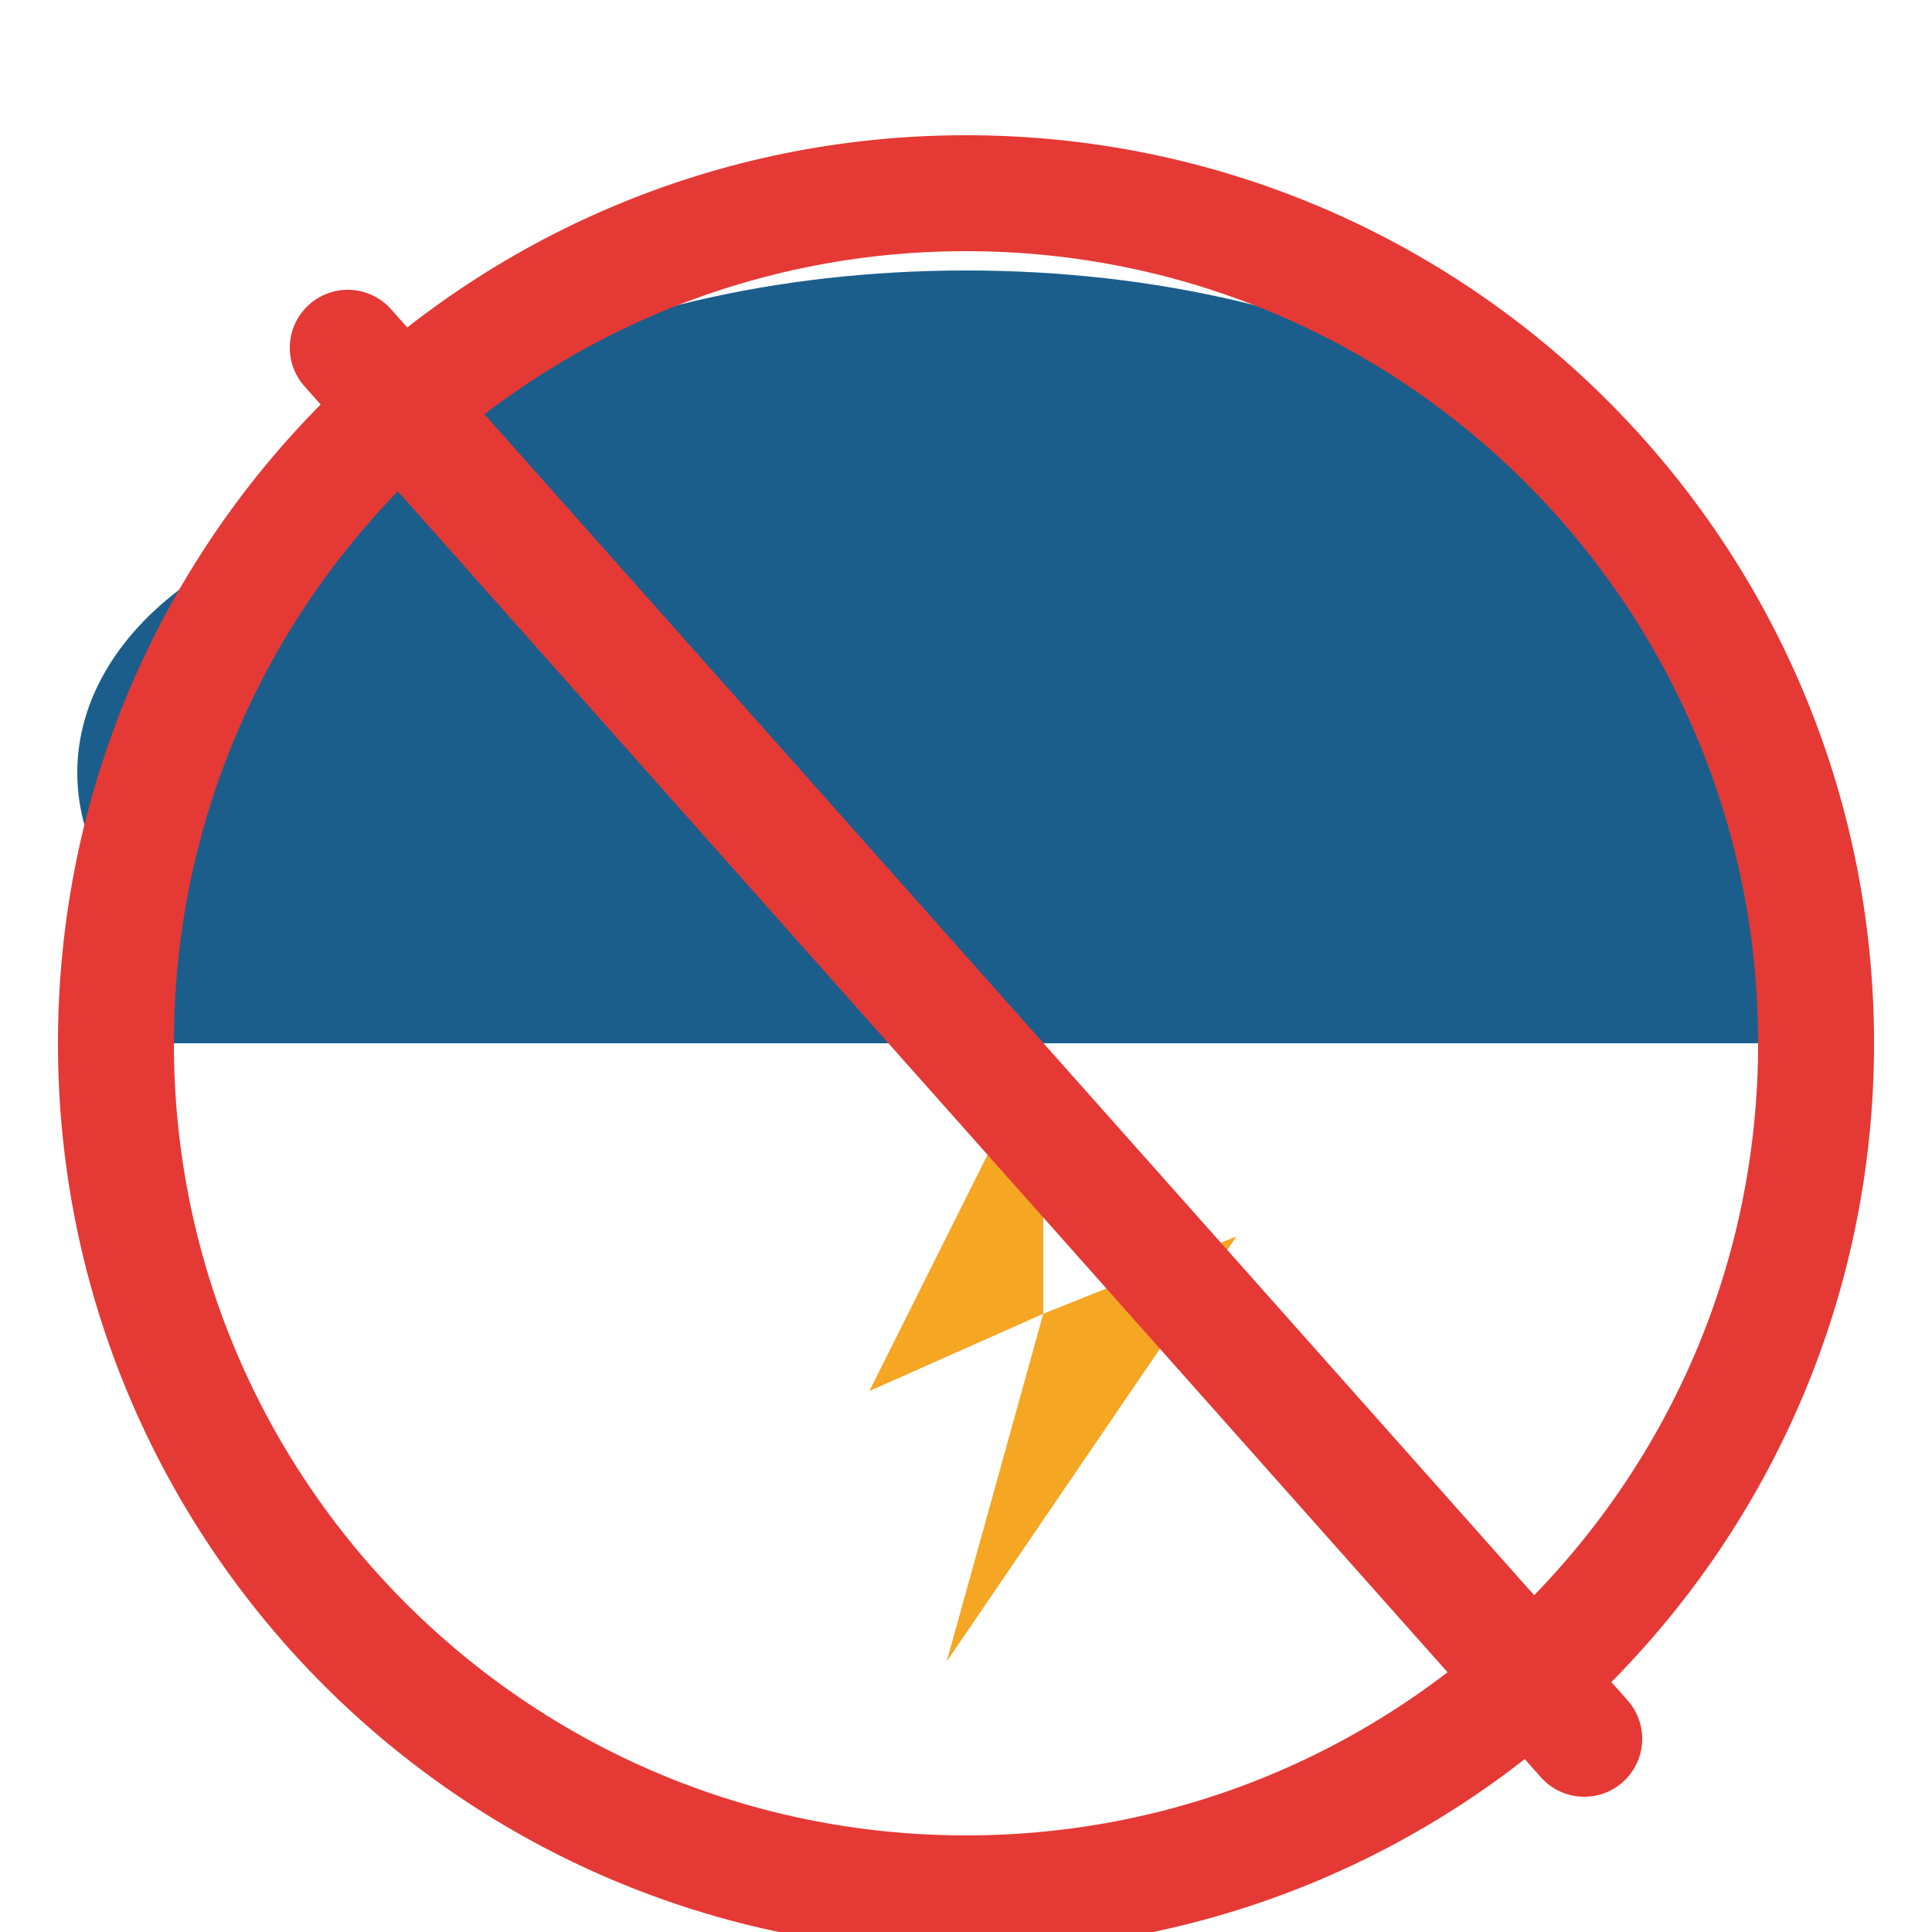
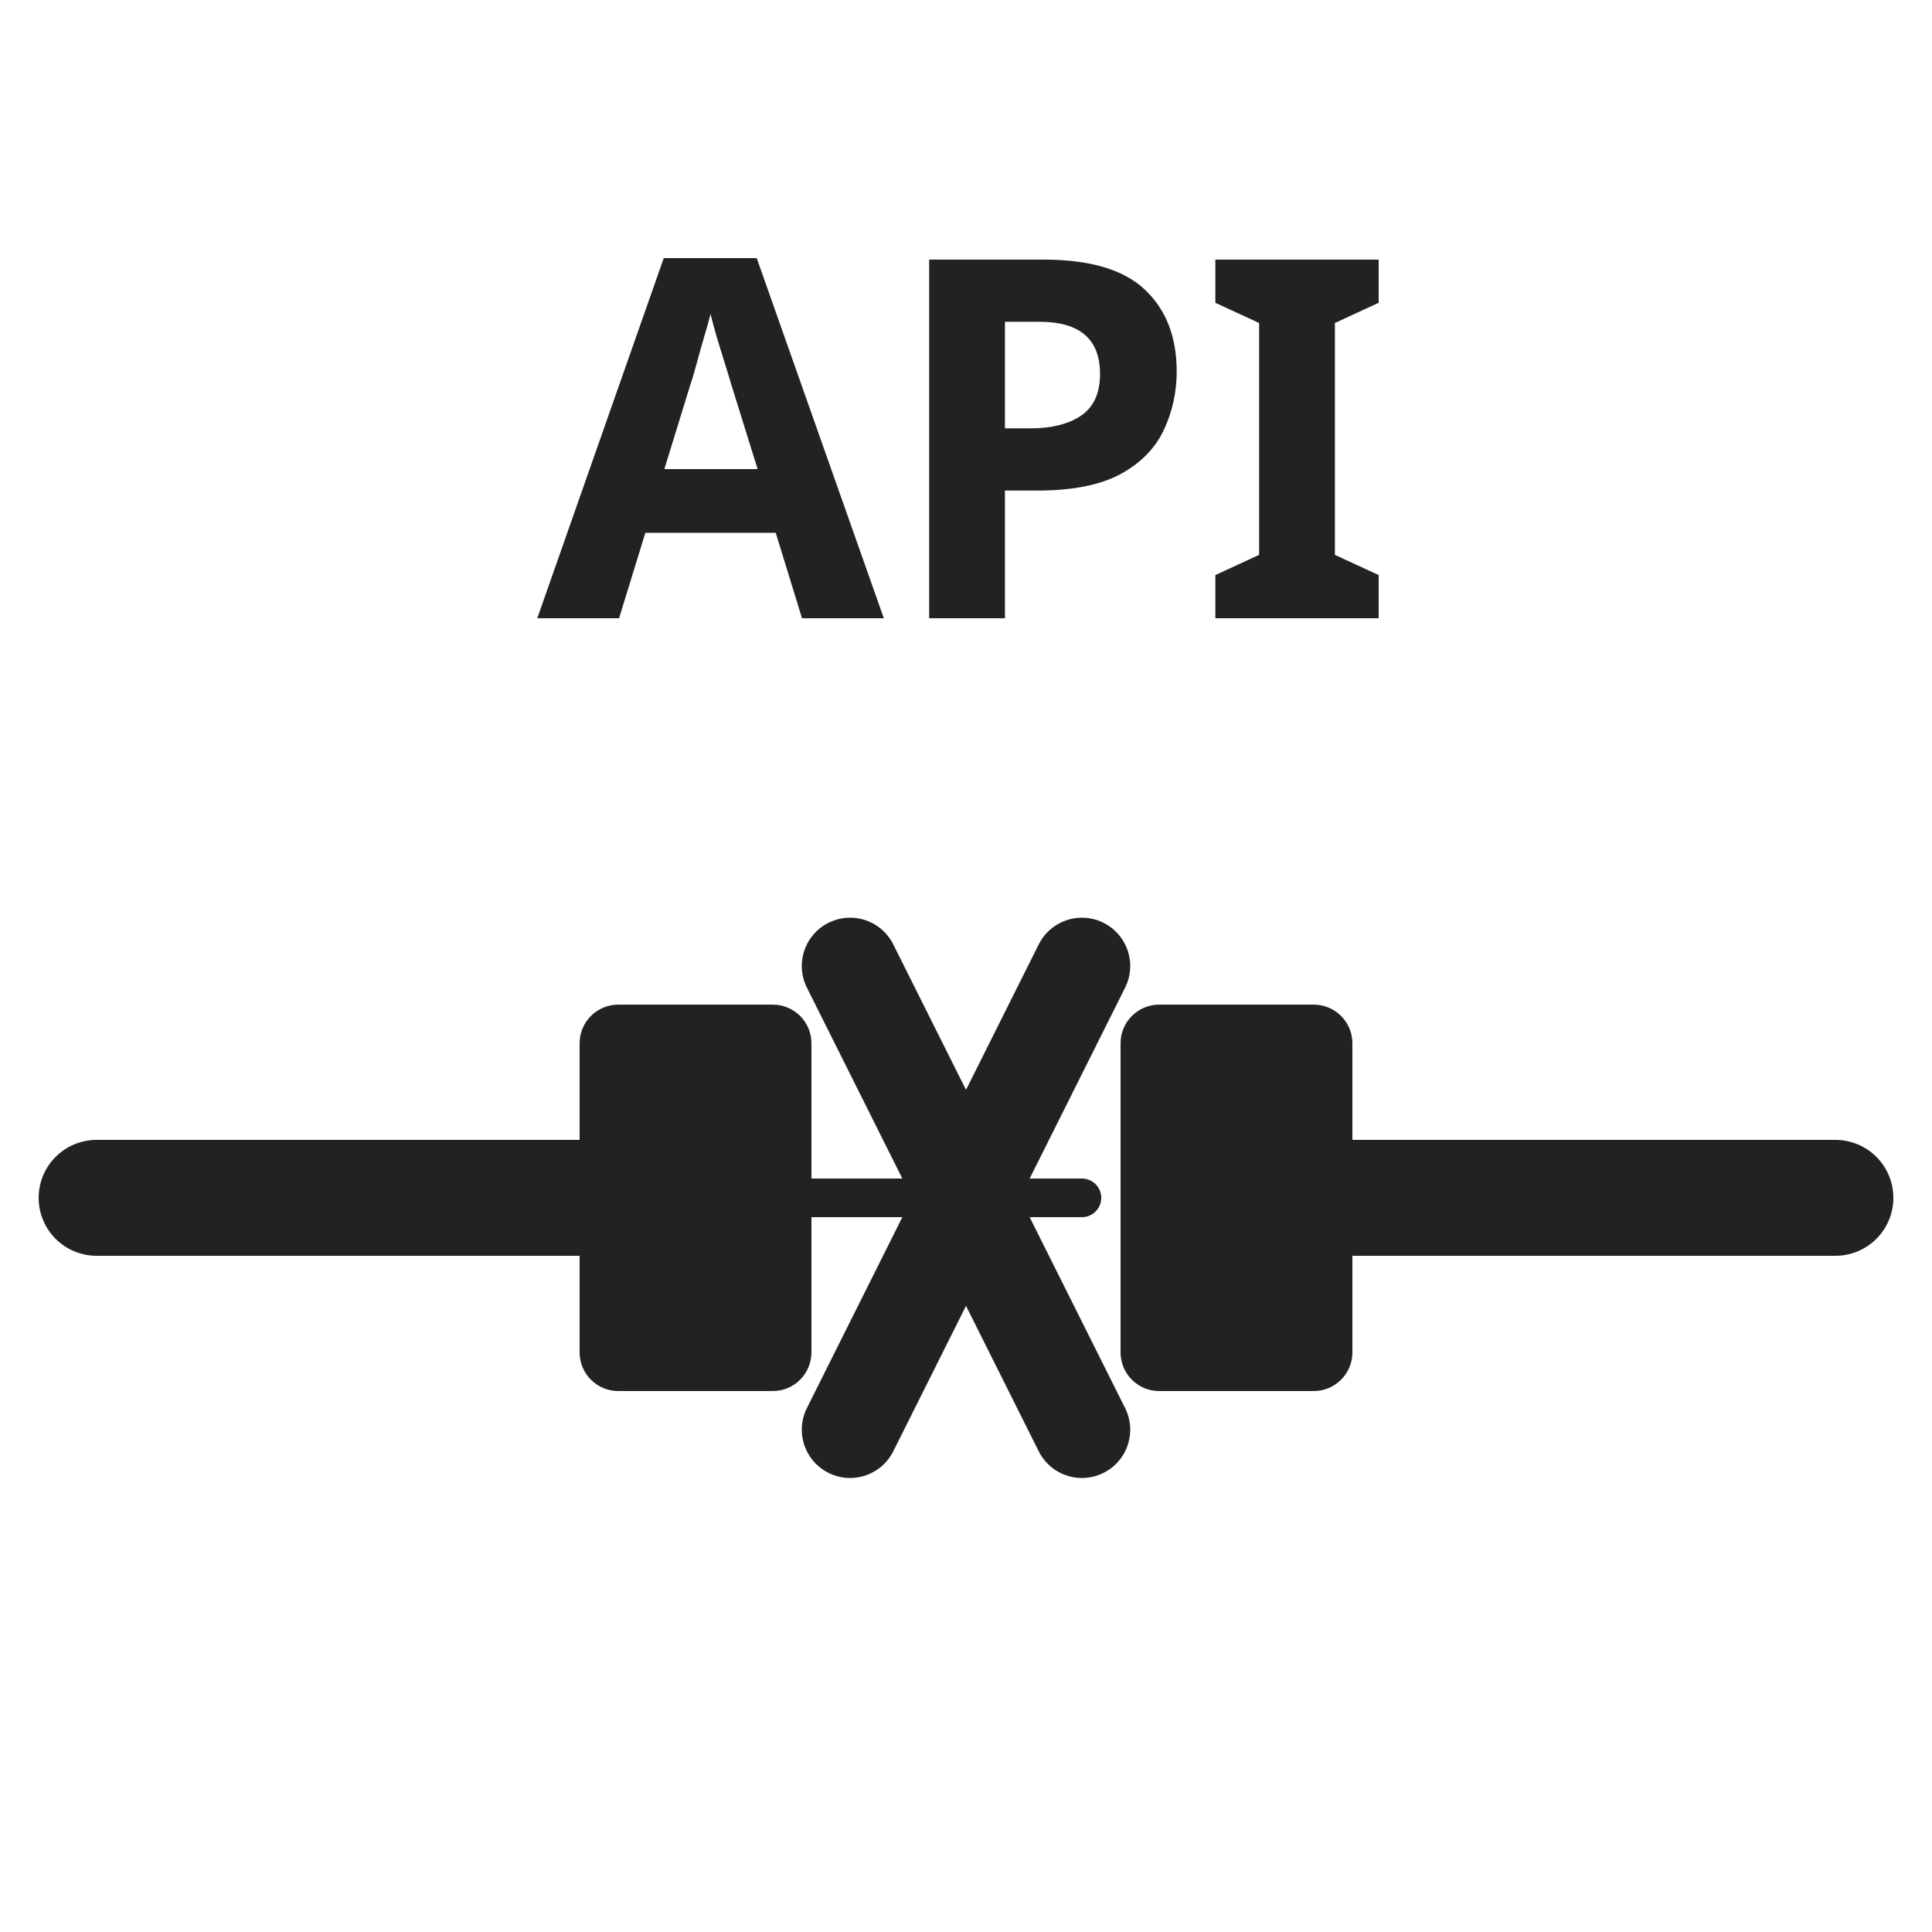
<svg xmlns="http://www.w3.org/2000/svg" viewBox="0 0 100 100">
-   <ellipse cx="50" cy="34" rx="36" ry="20" fill="#1b5e8c" />
-   <ellipse cx="24" cy="40" rx="20" ry="14" fill="#1b5e8c" />
-   <ellipse cx="76" cy="41" rx="18" ry="13" fill="#1b5e8c" />
-   <rect x="6" y="40" width="88" height="14" fill="#1b5e8c" />
-   <polygon points="54,54 45,72 54,68 49,86 64,64 54,68" fill="#f5a623" />
-   <circle cx="50" cy="54" r="44" fill="none" stroke="#e53935" stroke-width="6" />
-   <line x1="18" y1="18" x2="82" y2="90" stroke="#e53935" stroke-width="6" stroke-linecap="round" />
+   <text x="50" y="32" font-family="sans-serif" font-weight="700" font-size="26" fill="#222" text-anchor="middle">API</text>
+   <line x1="5" y1="62" x2="30" y2="62" stroke="#222" stroke-width="6" stroke-linecap="round" />
+   <rect x="30" y="52" width="12" height="20" rx="2" fill="#222" />
+   <line x1="42" y1="62" x2="58" y2="62" stroke="#222" stroke-width="2" stroke-linecap="round" stroke-dasharray="5 4" />
+   <rect x="58" y="52" width="12" height="20" rx="2" fill="#222" />
+   <line x1="70" y1="62" x2="95" y2="62" stroke="#222" stroke-width="6" stroke-linecap="round" />
+   <line x1="44" y1="50" x2="56" y2="74" stroke="#222" stroke-width="5" stroke-linecap="round" />
+   <line x1="56" y1="50" x2="44" y2="74" stroke="#222" stroke-width="5" stroke-linecap="round" />
</svg>
